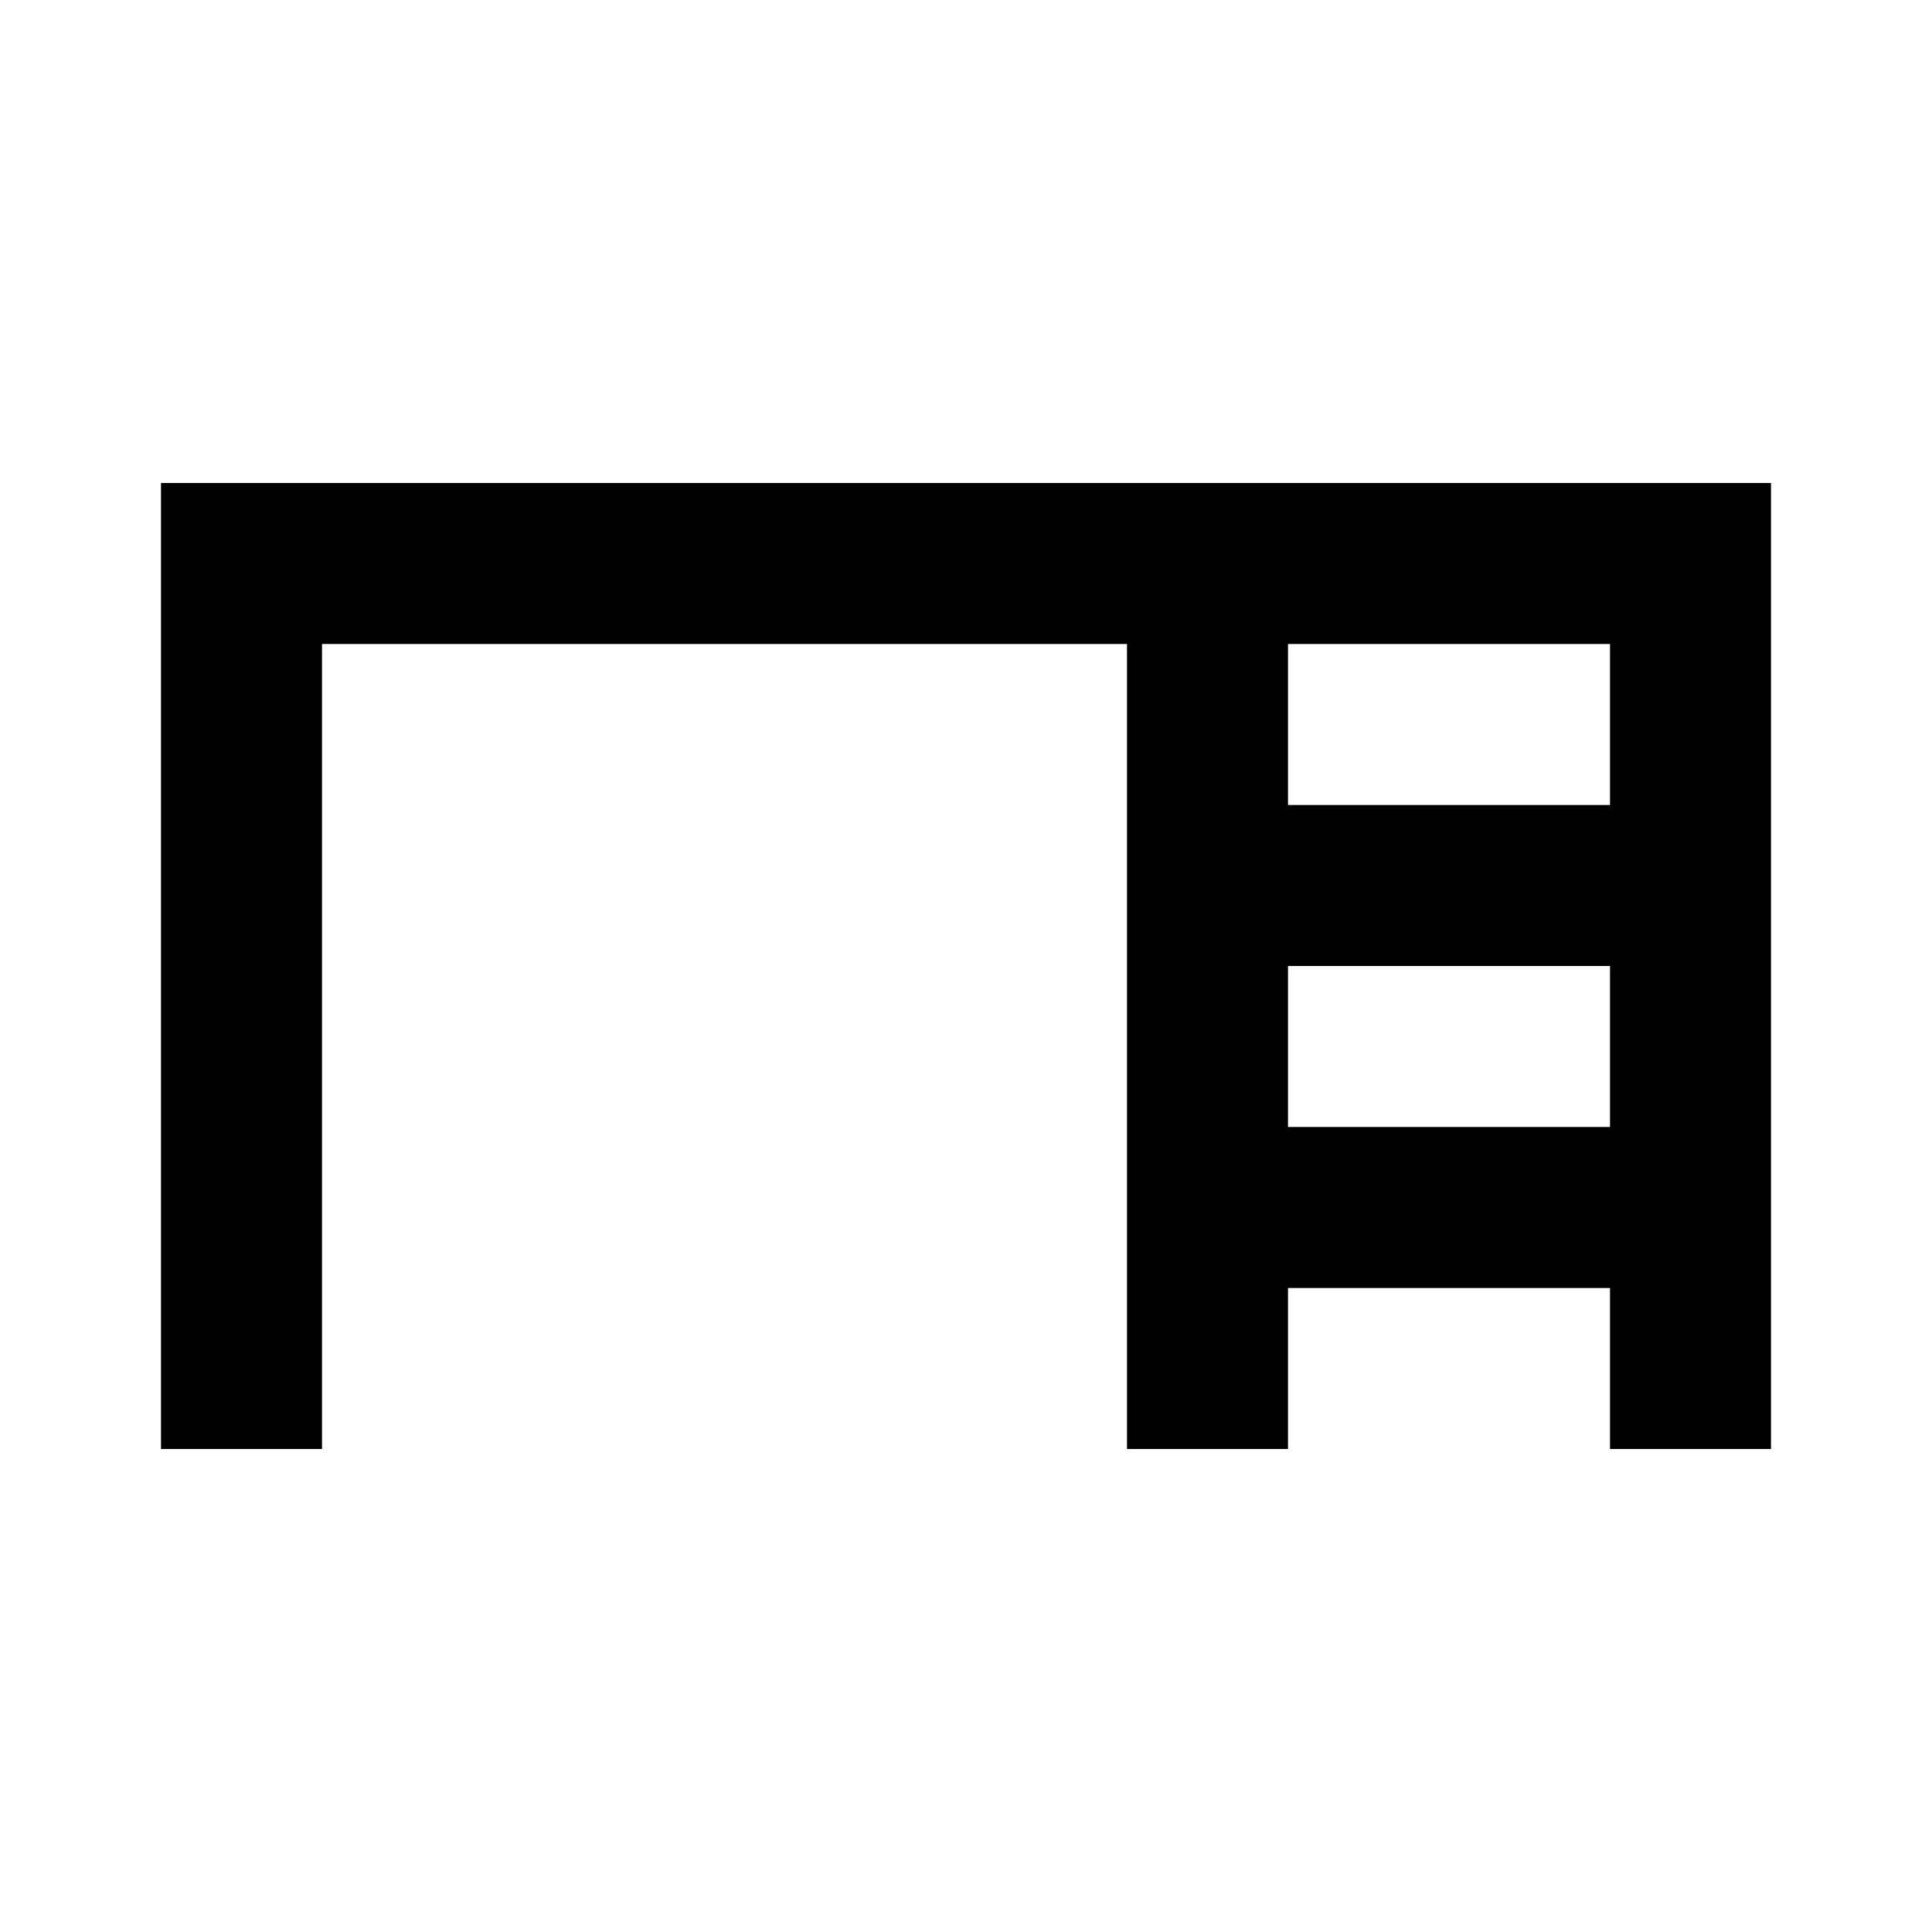
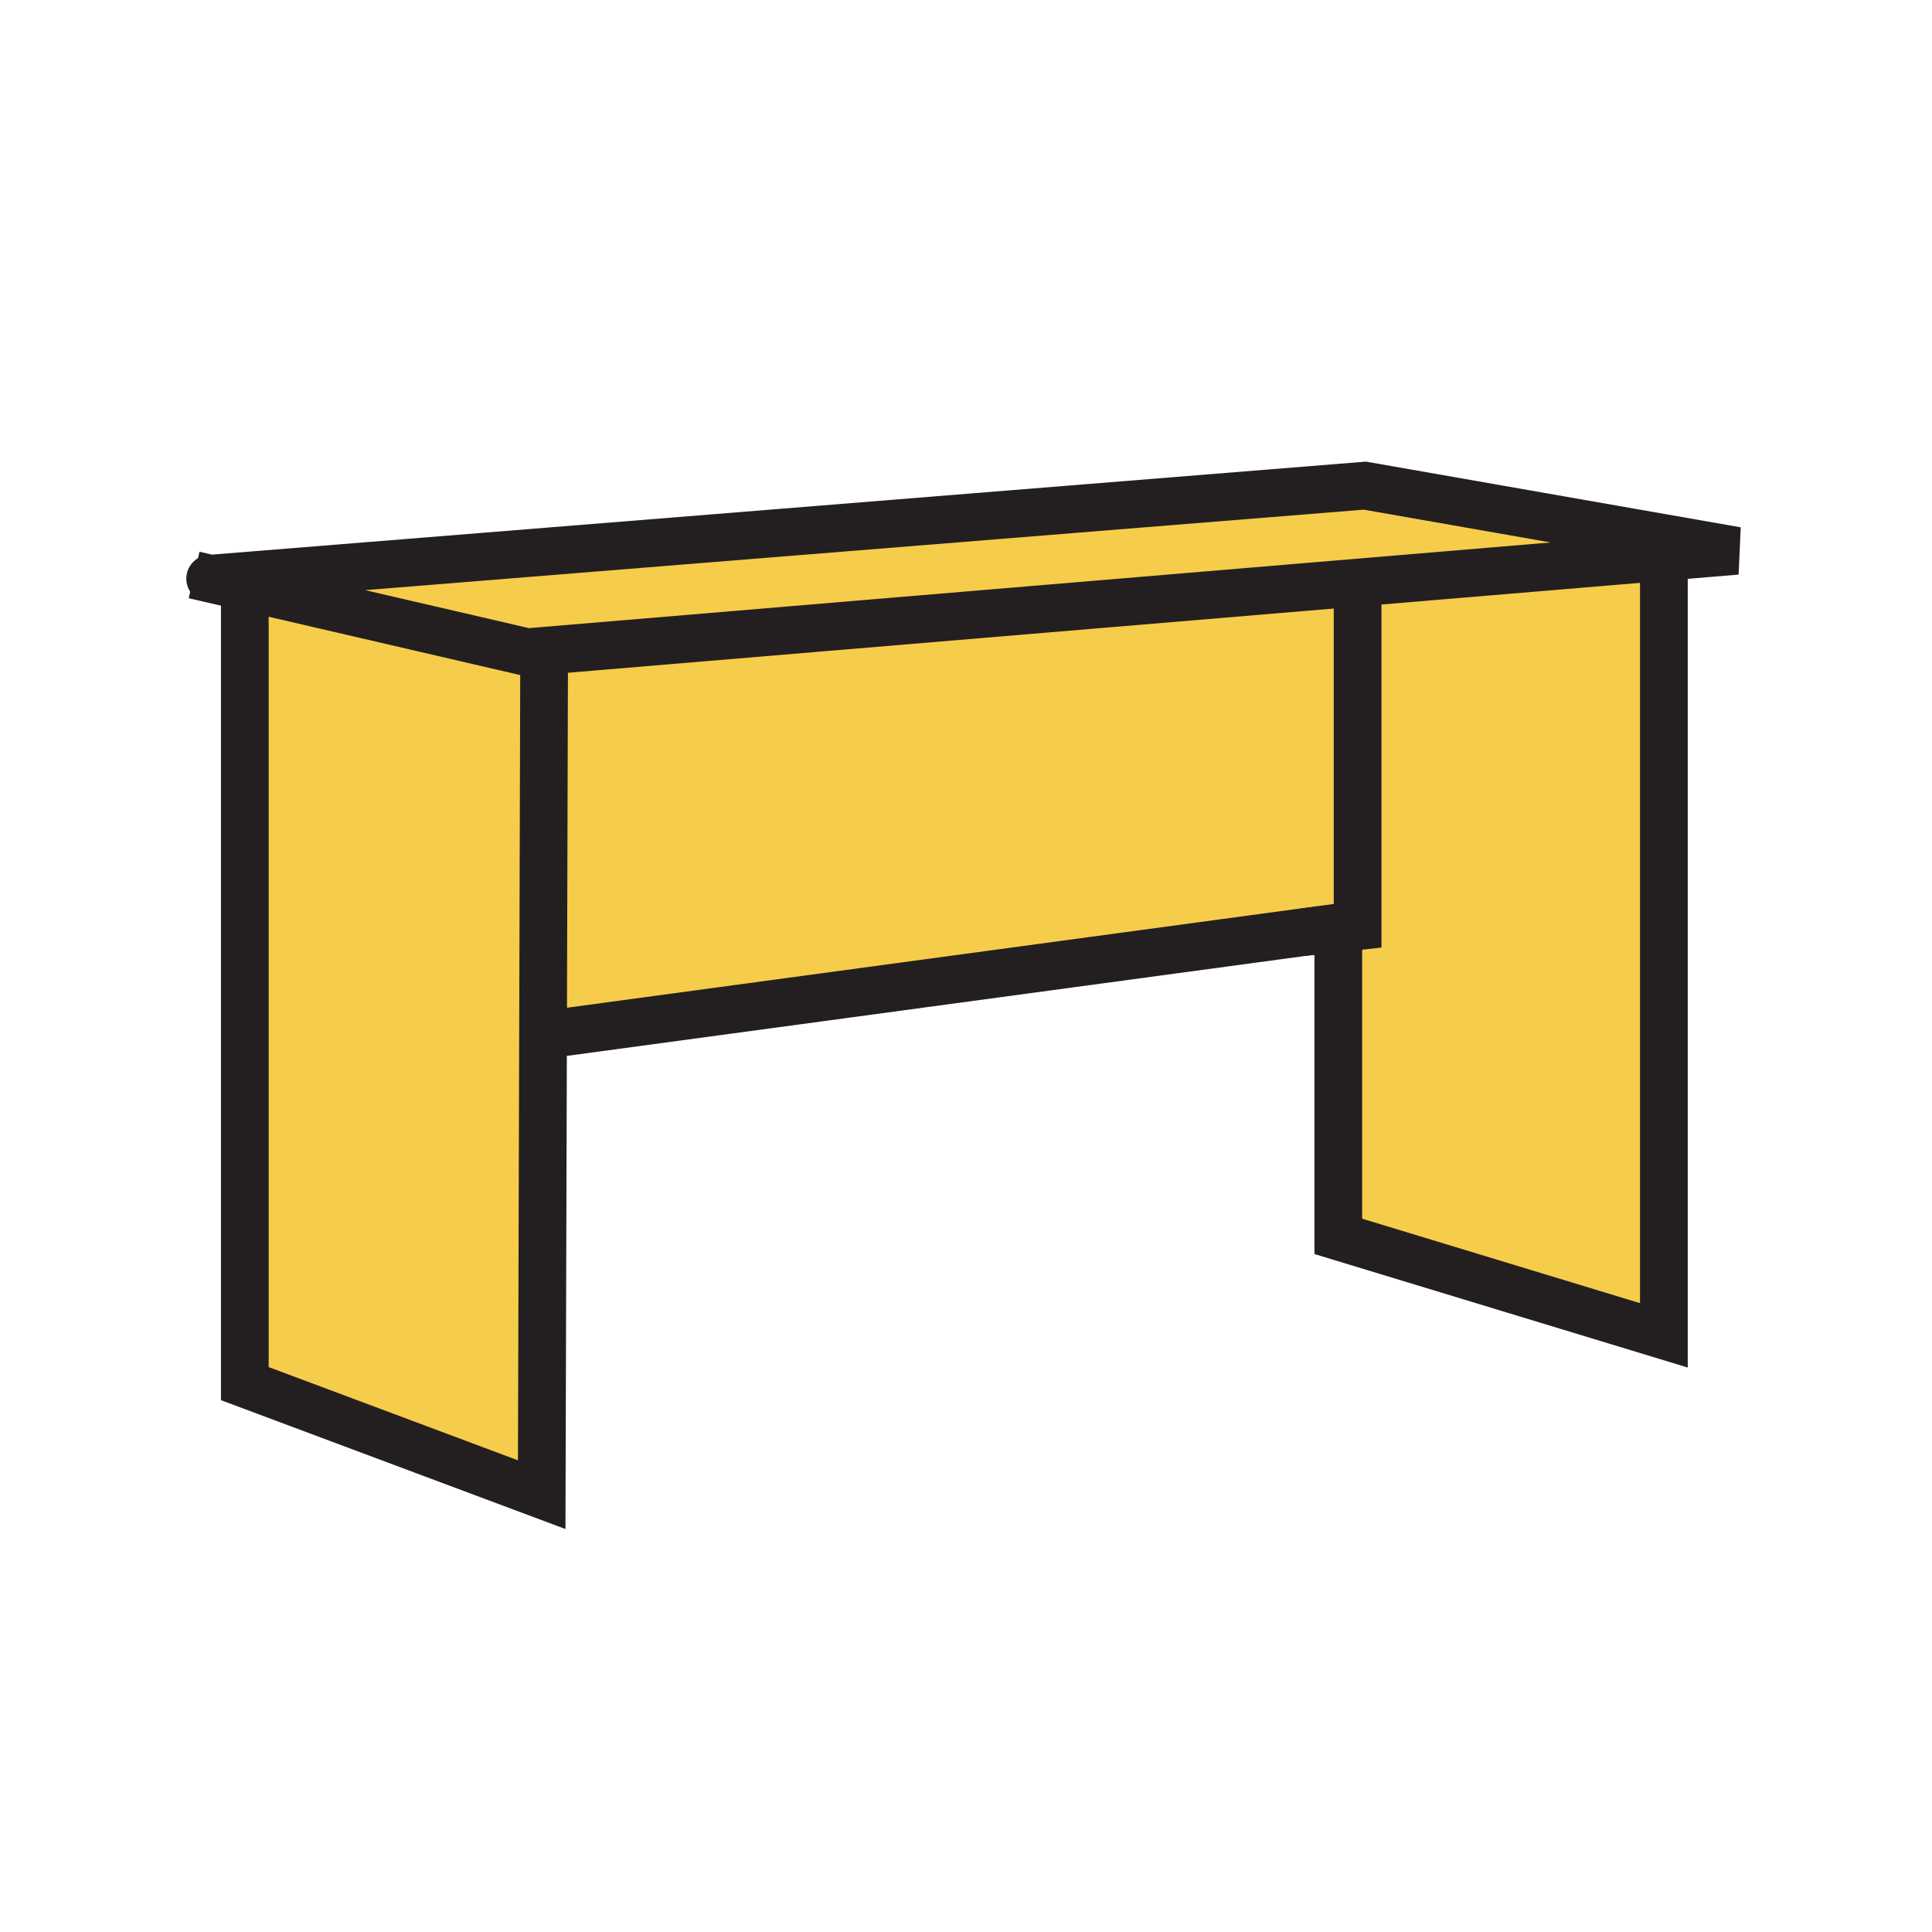
- <svg xmlns="http://www.w3.org/2000/svg" height="24" viewBox="0 -960 960 960" width="24">
-   <path d="M80-240v-480h800v480h-80v-80H640v80h-80v-400H160v400H80Zm560-320h160v-80H640v80Zm0 160h160v-80H640v80Z" />
+ <svg xmlns="http://www.w3.org/2000/svg" width="850.394" height="850.394" viewBox="0 0 850.394 850.394" overflow="visible">
+   <g fill="#f6cc4b">
+     <path d="M732.38 245.13v342.64L589.07 544.2V408.6l8.5-.93V261.58l-.43-5.11z" />
+     <path d="M597.57 261.58v146.09l-8.5.93v-.4l-15.47 2.1-329.85 44.65-4.72-.01.48-167.86-.05-.62 357.68-29.99z" />
+     <path d="M764.39 242.45l-32.01 2.68-135.24 11.34-357.68 29.99-7.39.62-123.11-28.55-16.45-3.81 508.25-40.96z" />
+     <path d="M239.46 286.46l.05.62-.48 167.86-.59 202.96-130.68-48.88V263.7l1.2-5.17 123.11 28.55z" />
+   </g>
+   <g fill="none" stroke="#231f20" stroke-width="21">
+     <path d="M92.5 254.72l-7.06-1.64M92.51 254.72s-.01 0 0 0l508.25-40.96 163.63 28.69-32.01 2.68-135.24 11.34-357.68 29.99-7.39.62-123.11-28.55-16.45-3.81" />
+     <path d="M107.76 263.7v345.32l130.68 48.88.59-202.96.48-167.86M732.38 245.13v342.64L589.07 544.2v-136l-15.47 2.1-329.85 44.65" />
+     <path d="M597.57 261.58v146.09l-8.5.93-15.47 1.7" />
+   </g>
+   <path fill="none" d="M0 0h850.394v850.394H0z" />
</svg>
